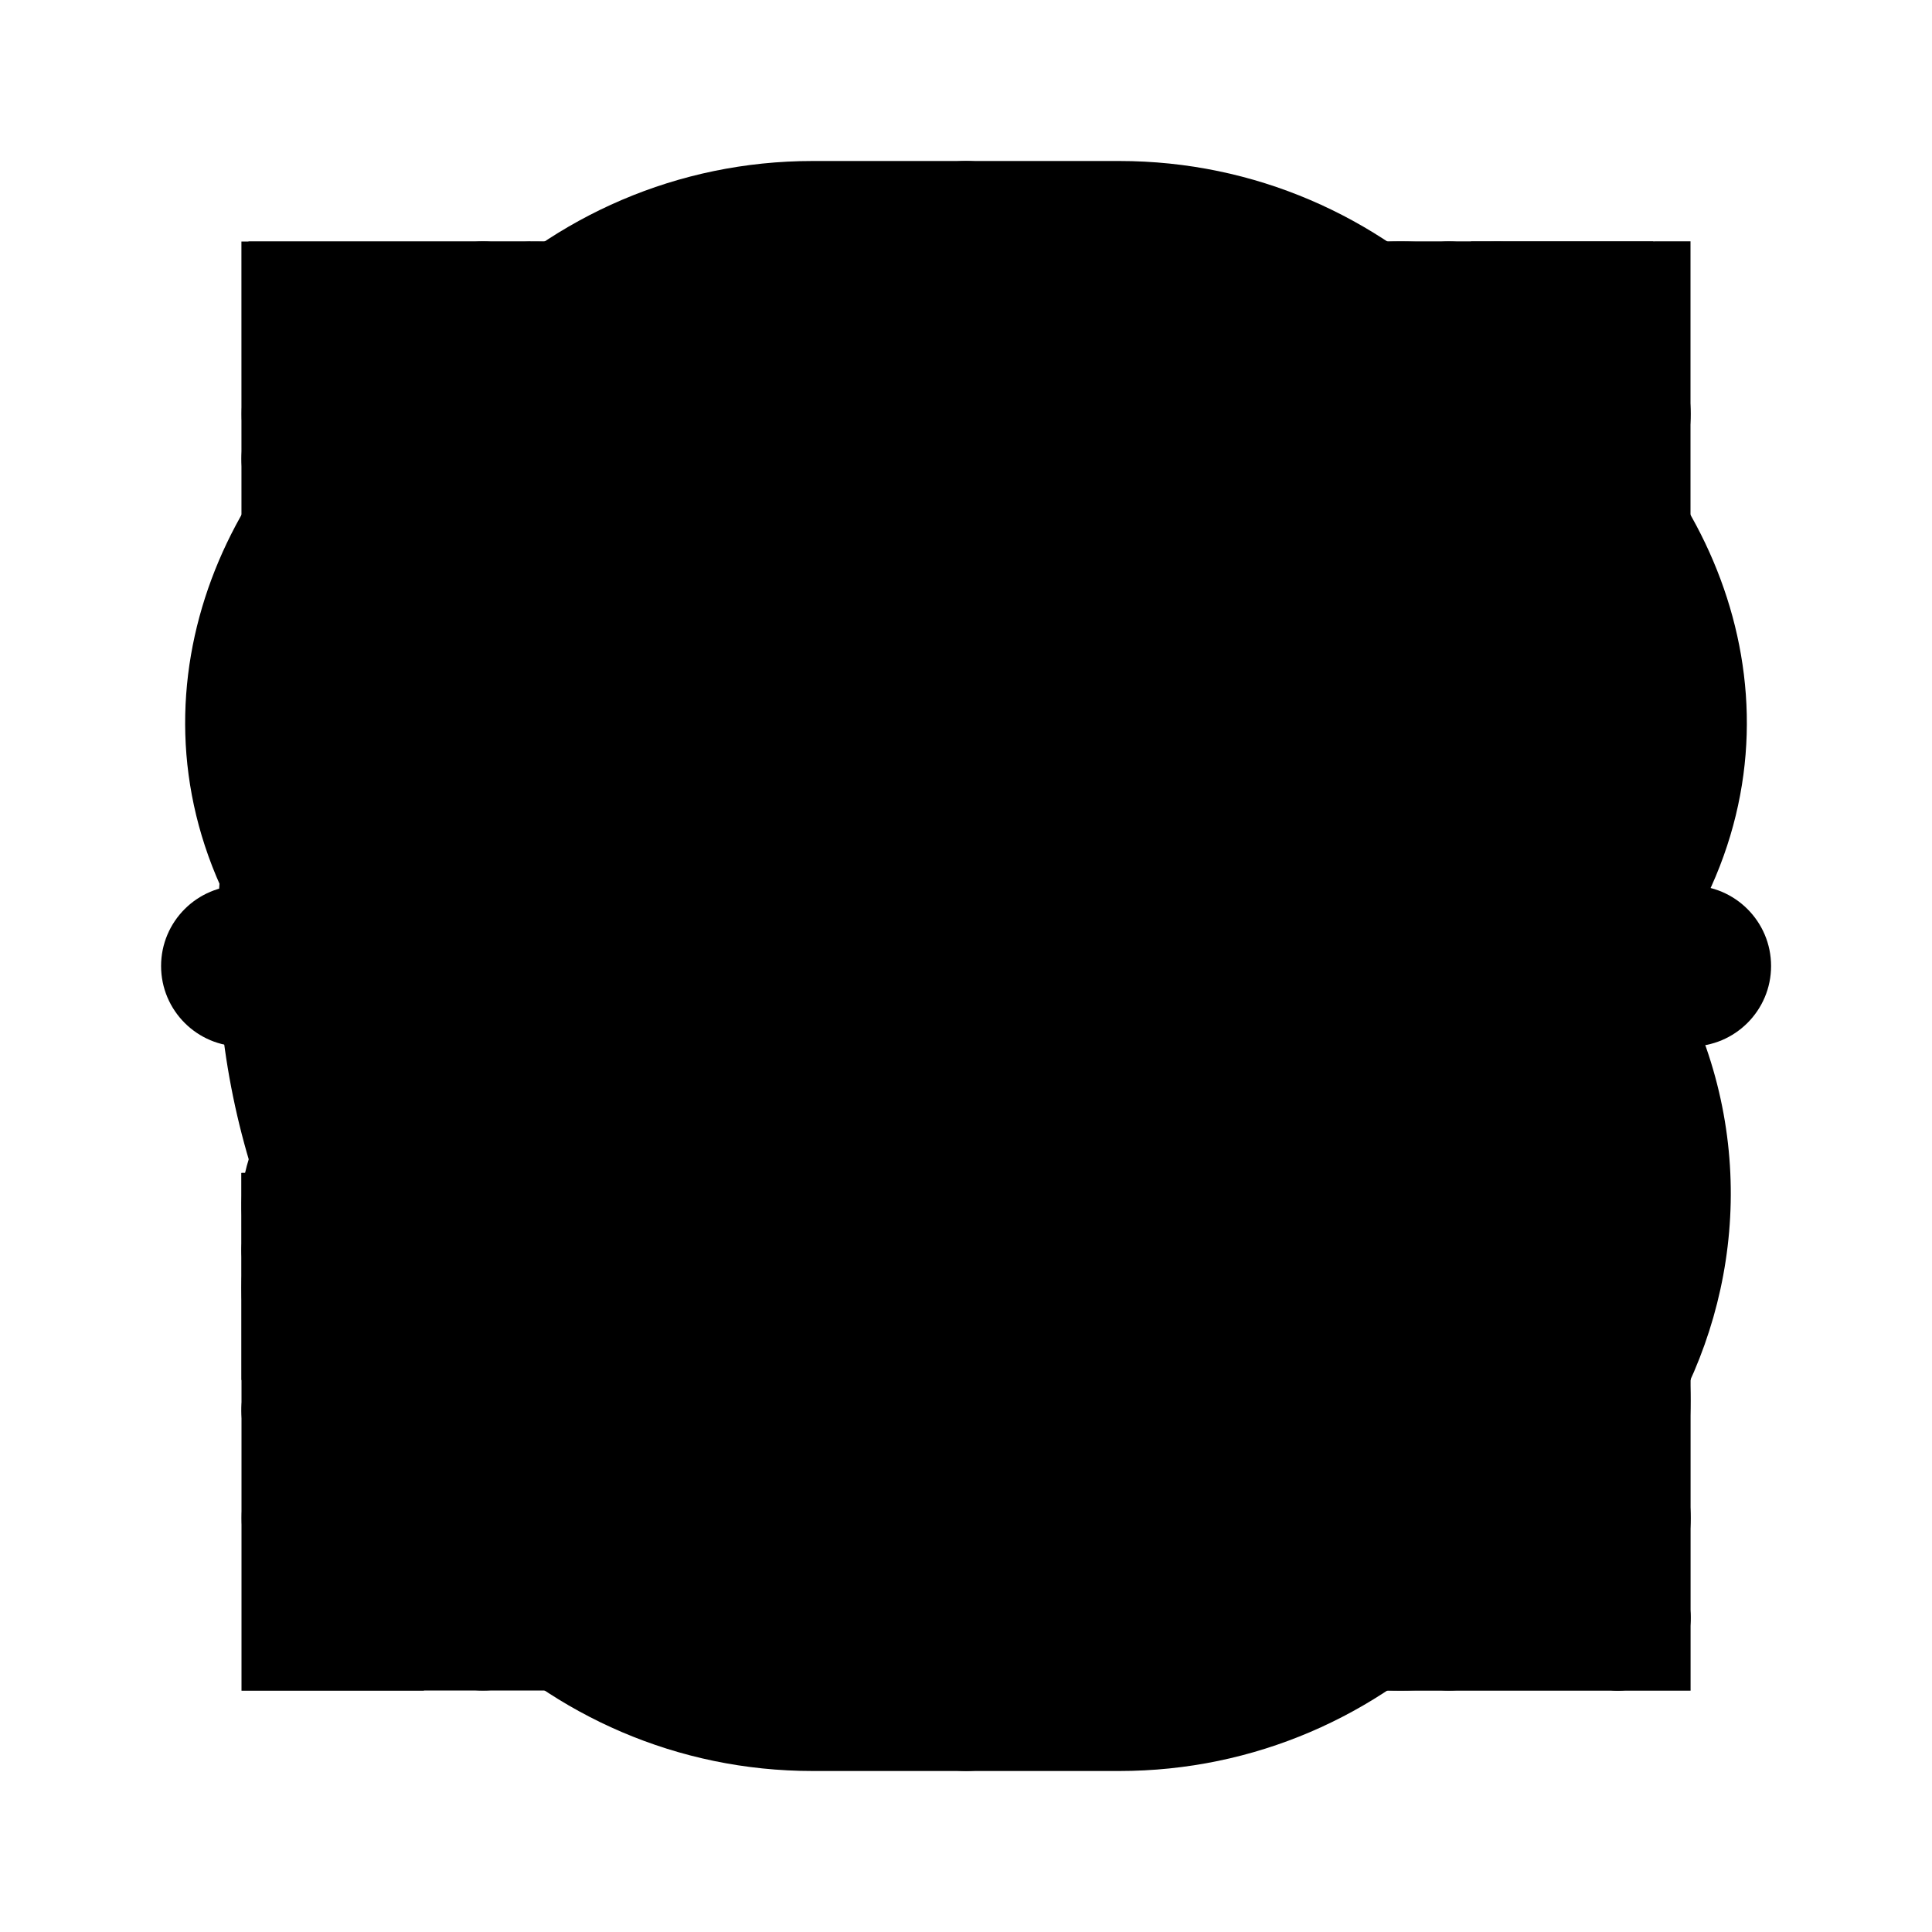
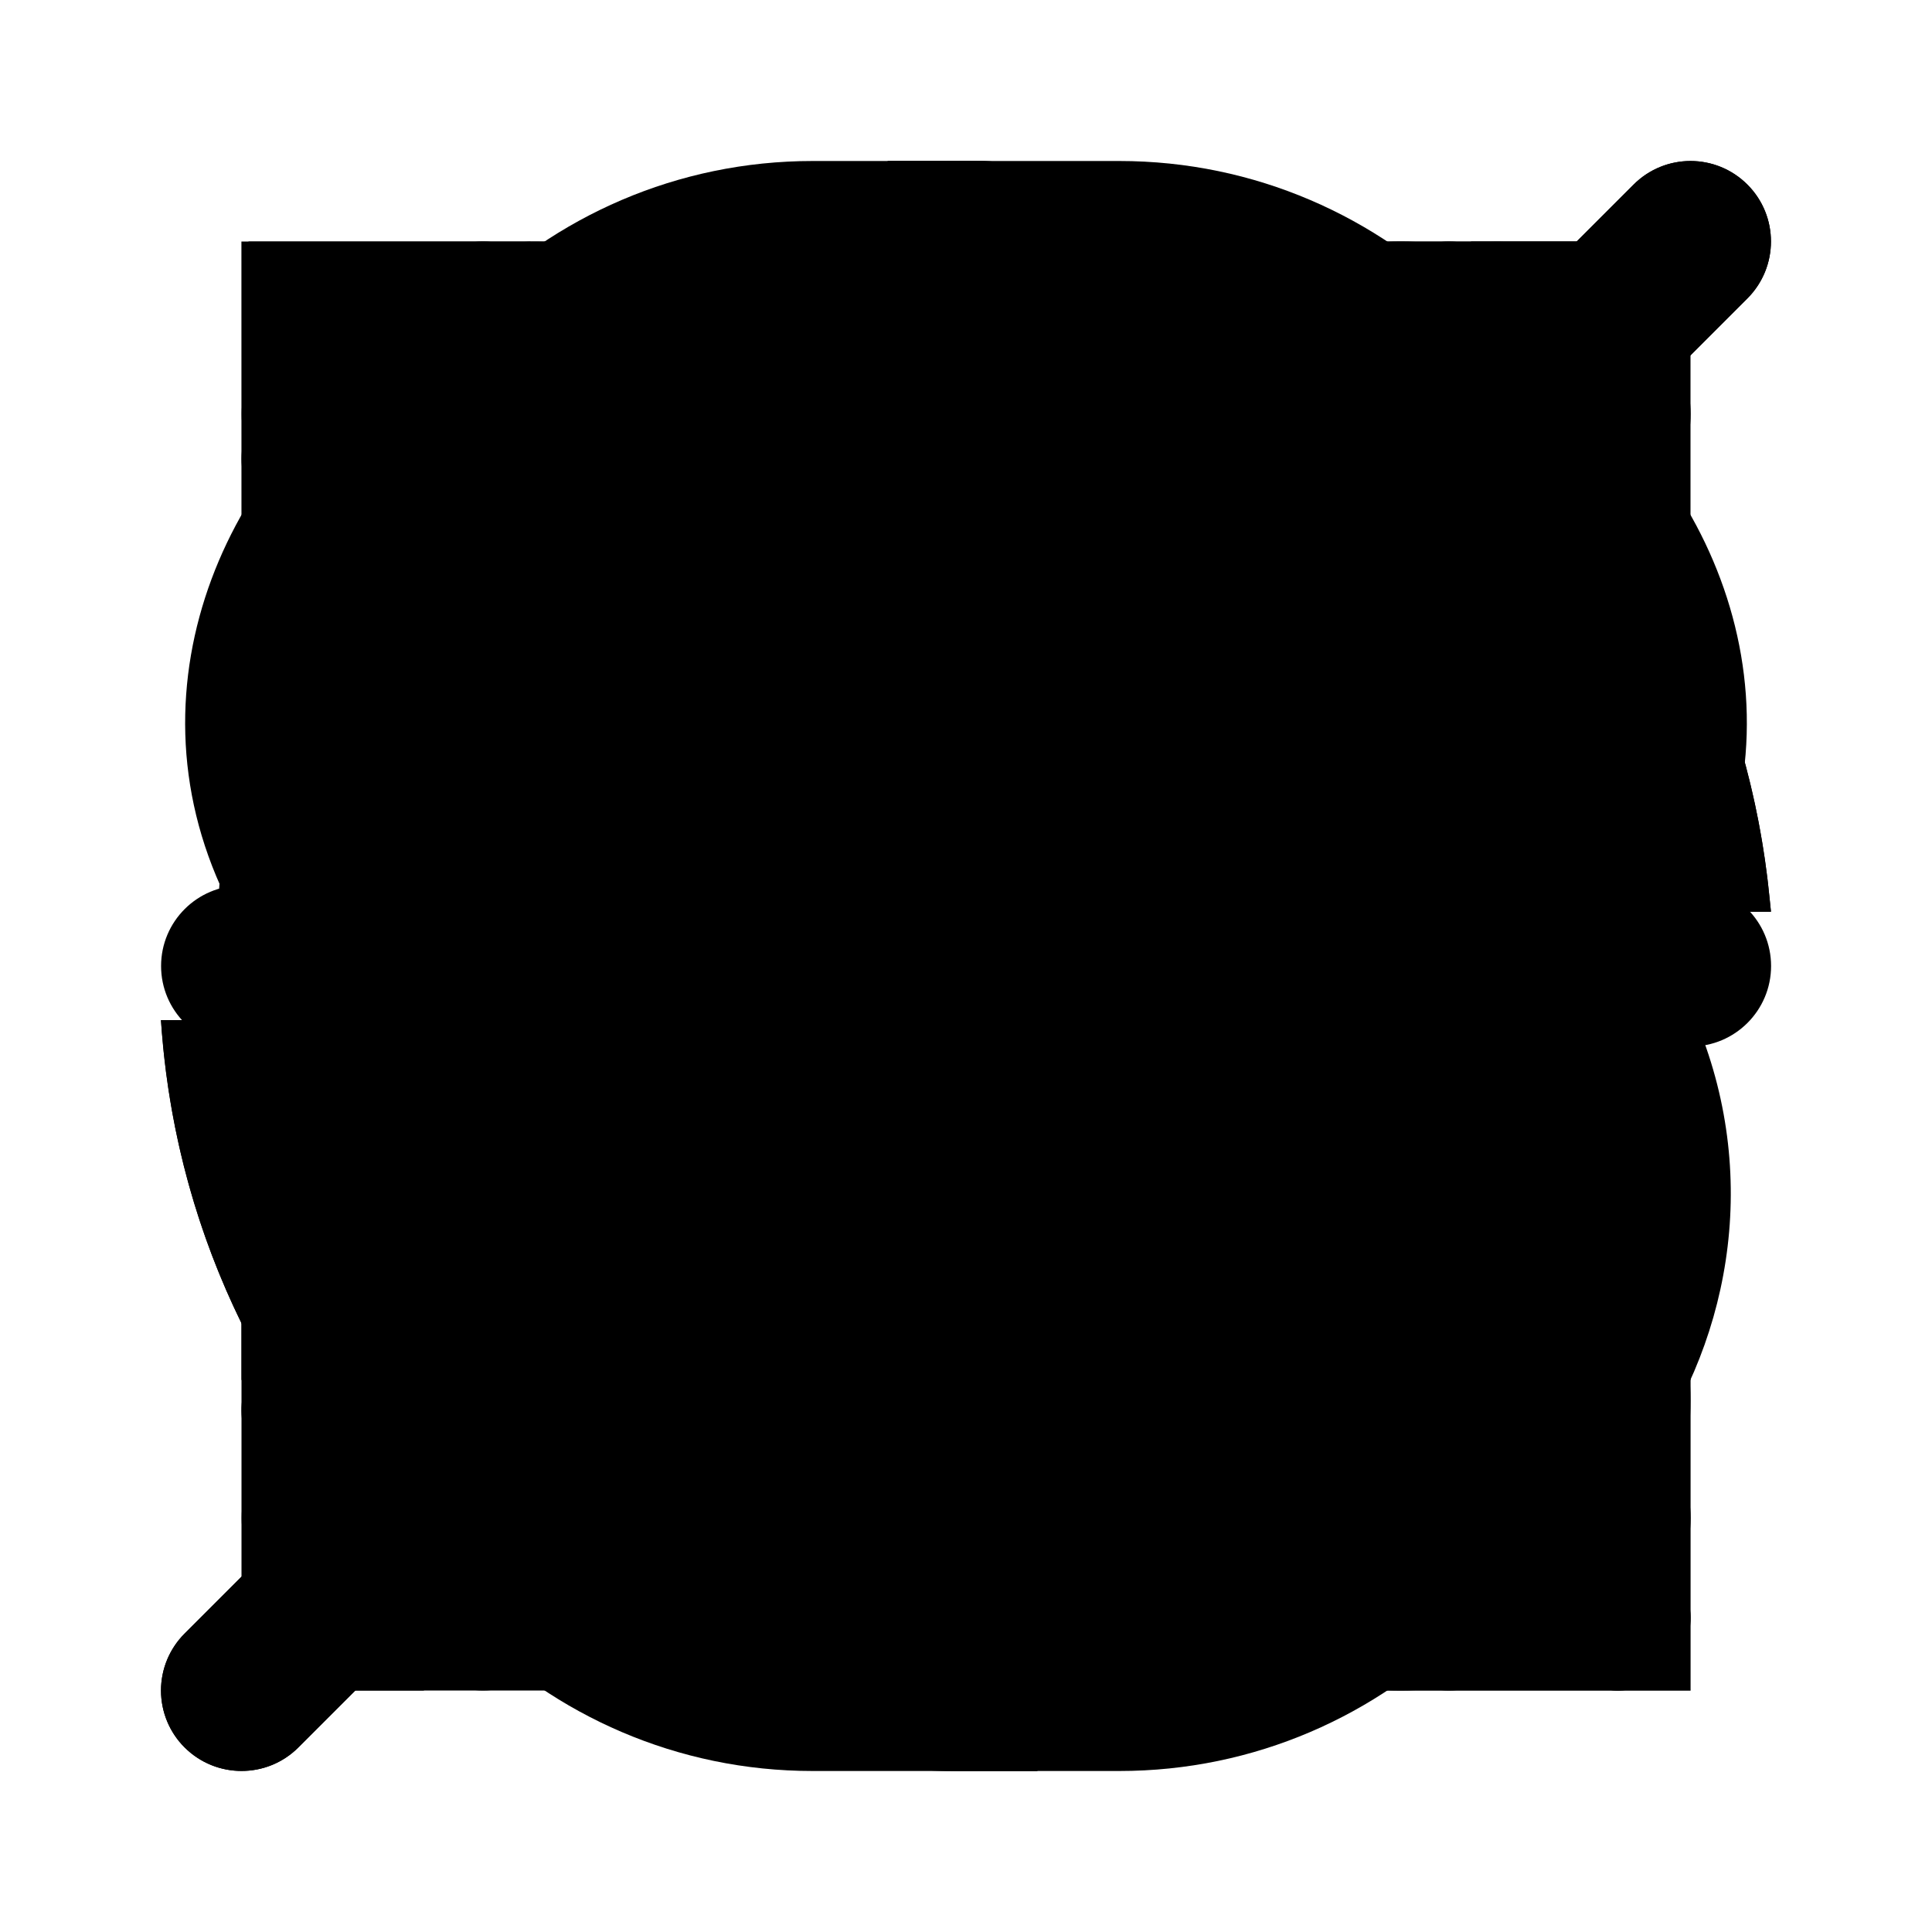
<svg xmlns="http://www.w3.org/2000/svg" version="1.1" viewBox="0 0 24 24">
  <path id="close" d="m5.143 4c-0.303 4.6e-5 -0.594 0.12-0.808 0.335-0.446 0.446-0.446 1.17 0 1.616l6.049 6.049-6.049 6.049c-0.446 0.446-0.446 1.17 0 1.616 0.446 0.446 1.17 0.446 1.616 0l6.049-6.049 6.049 6.049c0.446 0.446 1.17 0.446 1.616 0 0.446-0.446 0.446-1.17 0-1.616l-6.049-6.049 6.049-6.049c0.446-0.446 0.446-1.17 0-1.616-0.446-0.446-1.17-0.446-1.616 0l-6.049 6.049-6.049-6.049c-0.214-0.214-0.505-0.335-0.808-0.335z" />
  <path id="cog" d="m9.136 4.951v-0.551c0-1.045 0.859-1.9 1.909-1.9h1.909c1.054 0 1.909 0.851 1.909 1.9v0.551c0.657 0.265 1.274 0.62 1.833 1.054l0.477-0.276c0.914-0.53 2.087-0.219 2.616 0.694l0.955 1.653c0.526 0.908 0.214 2.068-0.697 2.594l-0.477 0.276c0.098 0.7 0.098 1.409 0 2.109l0.477 0.285c0.906 0.525 1.217 1.678 0.697 2.584l-0.955 1.653c-0.528 0.907-1.694 1.217-2.606 0.694l-0.477-0.285c-0.561 0.442-1.181 0.803-1.842 1.073v0.541c0 1.049-0.855 1.9-1.909 1.9h-1.909c-1.054 0-1.909-0.851-1.909-1.9v-0.551c-0.657-0.265-1.274-0.62-1.833-1.054l-0.477 0.276c-0.914 0.53-2.087 0.219-2.616-0.694l-0.955-1.653c-0.526-0.908-0.214-2.068 0.697-2.594l0.477-0.276c-0.098-0.7-0.098-1.409 0-2.109l-0.477-0.285c-0.906-0.525-1.217-1.678-0.697-2.584l0.955-1.653c0.528-0.907 1.694-1.217 2.606-0.694l0.477 0.285c0.561-0.442 1.181-0.803 1.842-1.073zm-1.069 2.907-0.515 0.484-1.69-0.969-0.955 1.653 1.68 0.96-0.162 0.694c-0.207 0.868-0.207 1.773 0 2.641l0.162 0.694-1.68 0.96 0.955 1.653 1.69-0.969 0.515 0.484c0.649 0.616 1.433 1.071 2.291 1.33l0.687 0.19v1.938h1.909v-1.938l0.678-0.19c0.861-0.257 1.649-0.713 2.301-1.33l0.515-0.484 1.69 0.969 0.955-1.653-1.68-0.96 0.162-0.694c0.207-0.868 0.207-1.773 0-2.641l-0.162-0.694 1.68-0.96-0.955-1.653-1.69 0.969-0.515-0.484c-0.649-0.616-1.433-1.071-2.291-1.33l-0.687-0.19v-1.938h-1.909v1.938l-0.678 0.19c-0.861 0.257-1.649 0.713-2.301 1.33zm3.933 7.942c-5.091 0-5.091-7.6 0-7.6 5.091 0 5.091 7.6 0 7.6zm0-1.9c2.546 0 2.546-3.8 0-3.8-2.546 0-2.546 3.8 0 3.8z" />
  <path id="dark" d="m8.728 2.772c-3.536 1.421-6.028 4.886-6.028 8.919 0 5.296 4.314 9.61 9.61 9.61 4.033 0 7.498-2.493 8.919-6.028 0.315-0.785-0.465-1.565-1.25-1.25-0.885 0.356-1.849 0.552-2.864 0.552-4.257 0-7.688-3.43-7.688-7.688 0-1.015 0.196-1.979 0.552-2.864 0.315-0.785-0.465-1.565-1.25-1.25zm-0.963 2.765c-0.067 0.458-0.261 0.873-0.261 1.349 0 5.296 4.314 9.61 9.609 9.61 0.476 0 0.891-0.194 1.349-0.261-1.398 1.893-3.612 3.144-6.154 3.144-4.257 0-7.688-3.43-7.688-7.688 0-2.542 1.251-4.756 3.144-6.154z" />
+   <path id="device-orientation" d="m11.024 2 3.482 3.472 1.174-1.087c2.623 1.226 4.455 3.774 4.775 6.81l0.013 0.131h1.532l-0.017-0.162c-0.501-5.163-4.763-9.164-10.025-9.164zm-1.414 1.03c-0.348 0-0.695 0.136-0.968 0.408l-5.269 5.255c-0.546 0.545-0.546 1.389 0 1.934l9.881 9.853c0.546 0.545 1.391 0.545 1.937 0l5.269-5.255c0.546-0.545 0.546-1.389 0-1.934l-9.879-9.853c-0.273-0.272-0.623-0.408-0.97-0.408zm0.042 1.624 9.671 9.645-5.061 5.046-9.669-9.643zm-7.652 8.019 0.012 0.16c0.418 5.165 4.685 9.168 9.946 9.168h0.932l-3.482-3.472-1.176 1.087c-2.622-1.226-4.453-3.774-4.773-6.81l-0.013-0.133z" />
+   <path id="device-orientation-off" d="m11.025 2 3.481 3.471 1.174-1.086c0.312 0.146 0.612 0.31 0.9 0.492l1.096-1.096c-1.62-1.124-3.586-1.781-5.717-1.781zm9.975 0c-0.256 0-0.512 0.098-0.707 0.293l-18 18c-0.188 0.188-0.293 0.442-0.293 0.707 4e-5 0.265 0.105 0.52 0.293 0.707 0.391 0.39 1.024 0.39 1.414 0l18-18c0.39-0.391 0.39-1.024 0-1.414-0.195-0.195-0.451-0.293-0.707-0.293zm-11.391 1.029c-0.348 0-0.694 0.136-0.967 0.408l-5.269 5.256c-0.546 0.545-0.546 1.389 0 1.934l3.734 3.723 1.072-1.072-3.586-3.576 5.059-5.047 3.58 3.57 1.072-1.072-3.725-3.715c-0.273-0.272-0.623-0.408-0.971-0.408zm10.609 3.301-1.086 1.086c0.71 1.105 1.176 2.388 1.322 3.777l0.014 0.131h1.531l-0.016-0.16c-0.174-1.791-0.802-3.441-1.766-4.834zm-3.365 3.365-1.072 1.072 3.543 3.531-5.062 5.045-3.533-3.523-1.072 1.072 3.598 3.586c0.546 0.545 1.391 0.545 1.938 0l5.268-5.254c0.546-0.545 0.546-1.391 0-1.935zm-14.854 2.977 0.012 0.16c0.146 1.81 0.768 3.475 1.736 4.877l1.07-1.07c-0.73-1.117-1.21-2.421-1.359-3.834l-0.014-0.133zm7.408 5.856-1.176 1.088c-0.291-0.136-0.571-0.29-0.842-0.457l-1.094 1.094c1.605 1.103 3.553 1.748 5.662 1.748h0.932z" />
  <path id="fullscreen" d="m5.571 14.571h-2.571v6.429h6.429v-2.571h-3.857zm-2.571-5.143h2.571v-3.857h3.857v-2.571h-6.429zm15.429 9h-3.857v2.571h6.429v-6.429h-2.571zm-3.857-15.429v2.571h3.857v3.857h2.571v-6.429z" />
  <path id="fullscreen-exit" d="m3 17.143h3.857v3.857h2.571v-6.429h-6.429zm3.857-10.286h-3.857v2.571h6.429v-6.429h-2.571zm7.714 14.143h2.571v-3.857h3.857v-2.571h-6.429zm2.571-14.143v-3.857h-2.571v6.429h6.429v-2.571z" />
  <path id="github" d="m6.592 3.001c-0.201 0.005-0.406 0.052-0.406 0.052-0.239 0.066-0.433 0.228-0.532 0.441-0.451 0.983-0.463 2.067-0.168 3.092-0.76 0.893-1.236 1.97-1.23 3.119v0.001 0.002c7.769e-4 2.275 0.792 3.85 2.008 4.805 0.867 0.68 1.883 0.988 2.898 1.197-0.206 0.463-0.314 0.954-0.288 1.464-0.549 0.09-1.119 0.189-1.431 0.121-0.439-0.096-0.729-0.284-1.025-0.56-0.296-0.276-0.568-0.642-0.909-1.017-0.342-0.375-0.795-0.791-1.468-0.948-0.449-0.105-0.904 0.15-1.016 0.569-0.112 0.419 0.161 0.844 0.61 0.948 0.164 0.038 0.338 0.159 0.599 0.444 0.26 0.285 0.564 0.701 1.001 1.108 0.437 0.408 1.036 0.806 1.827 0.979 0.495 0.108 1.175-0.046 1.8-0.124v1.524c0 0.432 0.375 0.782 0.837 0.782 0.462 0 0.837-0.35 0.837-0.782v-3.025c1.42e-4 -0.018-3.41e-4 -0.037-2e-3 -0.055-0.04-0.525 0.161-1.04 0.553-1.418 0.48-0.464 0.186-1.24-0.499-1.319-1.247-0.145-2.424-0.44-3.246-1.085-0.822-0.646-1.411-1.651-1.411-3.611 9.3e-6 -0.002 9.3e-6 -3e-3 0-0.004-0.006-0.898 0.362-1.762 1.025-2.412 0.221-0.217 0.29-0.532 0.178-0.812-0.239-0.598-0.218-1.234-0.061-1.846 0.413 0.09 1.107 0.321 2.159 0.979 0.201 0.126 0.451 0.164 0.685 0.105 1.776-0.449 3.647-0.449 5.423 0 0.234 0.059 0.484 0.021 0.685-0.105 1.051-0.658 1.746-0.889 2.159-0.979 0.158 0.612 0.178 1.248-0.061 1.846-0.112 0.28-0.043 0.596 0.178 0.812 0.658 0.645 1.025 1.501 1.025 2.393 0 1.977-0.591 2.991-1.411 3.635-0.82 0.644-1.994 0.93-3.236 1.06-0.693 0.071-0.995 0.856-0.509 1.322 0.397 0.382 0.599 0.903 0.554 1.434-2e-3 0.021-3e-3 0.042-4e-3 0.063v3.025c0 0.432 0.375 0.782 0.837 0.782 0.462 0 0.837-0.35 0.837-0.782v-3.025l-4e-3 0.061c0.046-0.542-0.077-1.067-0.294-1.559 1.014-0.201 2.03-0.504 2.894-1.183 1.218-0.957 2.008-2.541 2.008-4.832-4e-6 -1.141-0.475-2.21-1.23-3.096 0.295-1.024 0.283-2.107-0.168-3.09-0.098-0.213-0.293-0.375-0.531-0.441 0 0-0.205-0.047-0.406-0.052-0.2-0.005-0.466 0.013-0.795 0.081-0.579 0.12-1.443 0.5-2.445 1.079-1.843-0.412-3.753-0.412-5.596 0-1.002-0.58-1.866-0.96-2.445-1.079-0.329-0.068-0.594-0.086-0.795-0.081z" />
  <path id="heart" d="m12.674 5.024c5.007-4.705 12.181 2.529 7.515 7.579l-7.56 7.633c-0.347 0.352-0.912 0.352-1.258 0l-7.56-7.633c-4.666-5.05 2.508-12.284 7.516-7.579l0.674 0.67zm6.266 6.319c3.344-3.373-1.672-8.431-5.016-5.059l-1.294 1.314c-0.347 0.352-0.912 0.352-1.258 0l-1.294-1.314c-3.344-3.373-8.36 1.686-5.016 5.059l6.939 6.998z" />
  <path id="light" d="m12 2c-0.552 0-1 0.448-1 1v1c0 0.552 0.448 1 1 1s1-0.448 1-1v-1c0-0.552-0.448-1-1-1zm-6.363 2.637c-0.265 4e-5 -0.52 0.105-0.707 0.293-0.39 0.391-0.39 1.024 0 1.414l0.707 0.707c0.391 0.39 1.024 0.39 1.414 0 0.39-0.391 0.39-1.024 0-1.414l-0.707-0.707c-0.188-0.188-0.442-0.293-0.707-0.293zm12.02 0.293-0.707 0.707c-0.39 0.391-0.39 1.024 0 1.414 0.391 0.39 1.024 0.39 1.414 0l0.707-0.707c0.39-0.391 0.39-1.024 0-1.414-0.391-0.39-1.024-0.39-1.414 0zm-5.656 2.07c-2.75 0-5 2.25-5 5 0 2.749 2.25 5 5 5 2.75 0 5-2.25 5-5 0-2.75-2.25-5-5-5zm0 2c1.669 0 3 1.331 3 3 0 1.669-1.331 3-3 3-1.669 0-3-1.331-3-3 0-1.669 1.331-3 3-3zm-9 2c-0.552 0-1 0.448-1 1s0.448 1 1 1h1c0.552 0 1-0.448 1-1s-0.448-1-1-1zm17 0c-0.552 0-1 0.448-1 1s0.448 1 1 1h1c0.552 0 1-0.448 1-1s-0.448-1-1-1zm-13.656 5.656c-0.265 4e-5 -0.52 0.105-0.707 0.293l-0.707 0.707c-0.39 0.391-0.39 1.024 0 1.414 0.391 0.39 1.024 0.39 1.414 0l0.707-0.707c0.39-0.391 0.39-1.024 0-1.414-0.188-0.188-0.442-0.293-0.707-0.293zm10.605 0.293c-0.39 0.391-0.39 1.024 0 1.414l0.707 0.707c0.391 0.39 1.024 0.39 1.414 0 0.39-0.391 0.39-1.024 0-1.414l-0.707-0.707c-0.391-0.39-1.024-0.39-1.414 0zm-4.949 2.051c-0.552 0-1 0.448-1 1v1c0 0.552 0.448 1 1 1s1-0.448 1-1v-1c0-0.552-0.448-1-1-1z" />
  <path id="link" d="m19.098 12.973c1.432 2.518-0.395 5.637-3.302 5.638h-3.796c-5.061 0-5.061-7.556 0-7.556h0.949c1.265 0 1.265-1.889 0-1.889h-0.949c-3.144 0-5.694 2.537-5.694 5.667 0 3.13 2.549 5.667 5.694 5.667h3.796c4.374 2e-3 7.117-4.702 4.944-8.481l-0.01-0.019c-0.651-1.083-2.284-0.11-1.632 0.973zm-14.196-1.946c-1.432-2.518 0.395-5.637 3.302-5.638h3.796c5.061 0 5.061 7.556 0 7.556h-0.949c-1.265 0-1.265 1.889 0 1.889h0.949c3.144 0 5.694-2.537 5.694-5.667 0-3.13-2.549-5.667-5.694-5.667h-3.796c-4.374-0.002-7.117 4.702-4.944 8.481l0.009 0.019c0.652 1.083 2.284 0.11 1.632-0.973z" />
+   <path id="marker" d="m12 2c-2.282 0-4.562 0.857-6.298 2.57-3.47 3.425-3.47 9.007 0 12.432 0.988 0.975 2.888 2.852 4.198 4.146 1.151 1.136 3.048 1.136 4.198 0 1.334-1.317 3.271-3.231 4.198-4.146 3.47-3.425 3.47-9.007 0-12.432-1.735-1.713-4.016-2.57-6.298-2.57zm0 1.942c1.771 0 3.541 0.67 4.898 2.009 2.714 2.679 2.714 6.991 0 9.669-0.927 0.915-2.865 2.829-4.198 4.146-0.395 0.39-1.004 0.39-1.399 0-1.311-1.294-3.21-3.171-4.198-4.146-2.714-2.679-2.714-6.991 0-9.669 1.357-1.339 3.127-2.009 4.898-2.009zm0 2.936c-2.175 0-3.959 1.761-3.959 3.908 0 2.147 1.784 3.908 3.959 3.908 2.175 0 3.959-1.761 3.959-3.908 0-2.146-1.784-3.908-3.959-3.908zm0 1.954c1.105 0 1.979 0.863 1.979 1.954 0 1.091-0.874 1.954-1.979 1.954-1.105 0-1.979-0.863-1.979-1.954 0-1.091 0.874-1.954 1.979-1.954z" />
+   <path id="marker-off" d="m12 2c-2.282 0-4.562 0.858-6.297 2.57-3.258 3.216-3.458 8.333-0.598 11.781l1.4-1.4c-2.099-2.686-1.902-6.535 0.596-9 1.357-1.339 3.128-2.008 4.898-2.008 1.46 0 2.919 0.457 4.146 1.367l1.4-1.4c-1.616-1.272-3.581-1.91-5.547-1.91zm9 0c-0.256 0-0.512 0.098-0.707 0.293l-18 18c-0.188 0.188-0.293 0.442-0.293 0.707 4e-5 0.265 0.105 0.52 0.293 0.707 0.391 0.39 1.024 0.39 1.414 0l18-18c0.39-0.391 0.39-1.024 0-1.414-0.195-0.195-0.451-0.293-0.707-0.293zm-1.127 4.676-1.477 1.477c1.053 2.482 0.555 5.442-1.498 7.469-0.927 0.915-2.865 2.83-4.199 4.146-0.395 0.39-1.003 0.39-1.398 0-0.71-0.701-1.456-1.439-2.273-2.246l-1.391 1.391c0.814 0.804 1.557 1.539 2.264 2.236 1.151 1.136 3.049 1.136 4.199 0 1.334-1.317 3.27-3.232 4.197-4.146 2.825-2.788 3.35-7.006 1.576-10.326zm-7.873 0.203c-2.175 0-3.959 1.762-3.959 3.908 0 0.746 0.22 1.442 0.592 2.037l1.473-1.473c-0.054-0.179-0.084-0.367-0.084-0.564 0-1.091 0.874-1.955 1.978-1.955 0.191 0 0.375 0.028 0.549 0.076l1.473-1.473c-0.593-0.351-1.284-0.557-2.022-0.557zm3.949 3.721-4.088 4.088c0.046 0.002 0.092 0.006 0.139 0.006 2.175 0 3.959-1.76 3.959-3.906 0-0.063-0.007-0.125-0.01-0.188z" />
  <path id="menu" d="m4.002 4h16a1 1.143 0 0 1 0 2.286h-16a1 1.143 0 1 1 0-2.286zm0 6.857h16a1 1.143 0 0 1 0 2.286h-16a1 1.143 0 0 1 0-2.286zm0 6.857h16a1 1.143 0 0 1 0 2.286h-16a1 1.143 0 0 1 0-2.286z" />
  <path id="minus" d="m4 11c-0.552 0-1 0.448-1 1s0.448 1 1 1h16c0.552 0 1-0.448 1-1s-0.448-1-1-1z" />
  <path id="mouse" d="m10.095 2c-3.364 0-6.095 2.758-6.095 6.154v7.692c0 3.396 2.732 6.154 6.095 6.154h3.809c3.364 0 6.095-2.758 6.095-6.154v-7.692c0-3.396-2.732-6.154-6.095-6.154zm0 1.538h3.809c2.546 0 4.571 2.045 4.571 4.615v7.692c0 2.57-2.026 4.615-4.571 4.615h-3.809c-2.546 0-4.571-2.045-4.571-4.615v-7.692c0-2.57 2.026-4.615 4.571-4.615zm1.905 2.308c-0.421 0-0.762 0.344-0.762 0.769v3.846c0 0.425 0.341 0.769 0.762 0.769s0.762-0.344 0.762-0.769v-3.846c0-0.425-0.341-0.769-0.762-0.769z" />
  <path id="plus" d="m12 3c-0.552 0-1 0.448-1 1v7h-7c-0.552 0-1 0.448-1 1 0 0.552 0.448 1 1 1h7v7c0 0.552 0.448 1 1 1 0.552 0 1-0.448 1-1v-7h7c0.552 0 1-0.448 1-1 0-0.552-0.448-1-1-1h-7v-7c0-0.552-0.448-1-1-1z" />
  <path id="preferences" d="m6 3c-0.552 0-1 0.448-1 1v9.416c-1.107 0.443-2 1.327-2 2.584s0.893 2.141 2 2.584v1.416c0 0.552 0.448 1 1 1s1-0.448 1-1v-1.416c1.107-0.443 2-1.327 2-2.584s-0.893-2.141-2-2.584v-9.416c0-0.552-0.448-1-1-1zm6 0c-0.552 0-1 0.448-1 1v1.416c-1.107 0.443-2 1.327-2 2.584 0 1.257 0.893 2.141 2 2.584v9.416c0 0.552 0.448 1 1 1s1-0.448 1-1v-9.416c1.107-0.443 2-1.327 2-2.584 0-1.257-0.893-2.141-2-2.584v-1.416c0-0.552-0.448-1-1-1zm6 0c-0.552 0-1 0.448-1 1v9.416c-1.107 0.443-2 1.327-2 2.584s0.893 2.141 2 2.584v1.416c0 0.552 0.448 1 1 1s1-0.448 1-1v-1.416c1.107-0.443 2-1.327 2-2.584s-0.893-2.141-2-2.584v-9.416c0-0.552-0.448-1-1-1zm-6 4c0.564 0 1 0.436 1 1s-0.436 1-1 1-1-0.436-1-1 0.436-1 1-1zm-6 8c0.564 0 1 0.436 1 1s-0.436 1-1 1-1-0.436-1-1 0.436-1 1-1zm12 0c0.564 0 1 0.436 1 1s-0.436 1-1 1-1-0.436-1-1 0.436-1 1-1z" />
  <path id="search" d="m15.922 14.641 4.865 4.874a0.903 0.903 0 0 1-1.282 1.264l-4.856-4.856a7.22 7.221 0 1 1 1.273-1.273zm-5.704 0.993a5.415 5.415 0 1 0 0-10.831 5.415 5.415 0 0 0 0 10.831z" />
  <path id="share" d="m17.4 3c-1.978 0-3.6 1.623-3.6 3.6 0 0.254 0.116 0.47 0.167 0.71l-4.776 2.387c-0.661-0.741-1.527-1.297-2.591-1.297-1.978 0-3.6 1.622-3.6 3.6 0 1.978 1.623 3.6 3.6 3.6 1.064 0 1.93-0.556 2.591-1.297l4.776 2.387c-0.05 0.241-0.167 0.456-0.167 0.71 0 1.978 1.623 3.6 3.6 3.6 1.978 0 3.6-1.622 3.6-3.6s-1.623-3.6-3.6-3.6c-1.064 0-1.93 0.556-2.591 1.297l-4.776-2.387c0.05-0.241 0.167-0.456 0.167-0.71s-0.116-0.47-0.167-0.71l4.776-2.387c0.661 0.741 1.527 1.297 2.591 1.297 1.978 0 3.6-1.623 3.6-3.6s-1.623-3.6-3.6-3.6zm0 1.8c1.005 0 1.8 0.795 1.8 1.8s-0.795 1.8-1.8 1.8c-0.712 0-1.315-0.406-1.61-0.995-0.121-0.242-0.19-0.512-0.19-0.805 0-1.005 0.795-1.8 1.8-1.8zm-10.8 5.4c0.712 0 1.315 0.406 1.61 0.995 0.121 0.242 0.19 0.512 0.19 0.805s-0.068 0.563-0.19 0.805c-0.295 0.589-0.898 0.995-1.61 0.995-1.005 0-1.8-0.795-1.8-1.8s0.795-1.8 1.8-1.8zm10.8 5.4c1.005 0 1.8 0.795 1.8 1.8s-0.795 1.8-1.8 1.8-1.8-0.795-1.8-1.8c0-0.293 0.068-0.563 0.19-0.805 0.295-0.589 0.898-0.995 1.61-0.995z" />
  <path id="translate" d="m9.3 3c-0.497 0-0.9 0.403-0.9 0.9v0.9h-4.5c-0.497 0-0.9 0.403-0.9 0.9s0.403 0.9 0.9 0.9h7.579c-0.443 1.818-1.178 3.511-2.206 5.01-0.571-0.835-1.075-1.717-1.473-2.659-0.193-0.458-0.721-0.673-1.179-0.48-0.458 0.193-0.673 0.721-0.48 1.179 0.516 1.22 1.21 2.335 1.981 3.391-1.308 1.486-2.832 2.78-4.623 3.67-0.445 0.221-0.627 0.761-0.406 1.206 0.221 0.446 0.762 0.628 1.208 0.406 1.907-0.948 3.529-2.319 4.95-3.876 0.123 0.136 0.217 0.297 0.345 0.429 0.346 0.357 0.915 0.367 1.273 0.021 0.358-0.345 0.368-0.915 0.023-1.273-0.154-0.16-0.27-0.352-0.417-0.519 1.396-1.901 2.353-4.12 2.869-6.505h1.357c0.497 0 0.9-0.403 0.9-0.9 0-0.497-0.403-0.9-0.9-0.9h-4.5v-0.9c0-0.497-0.403-0.9-0.9-0.9zm6.3 7.2c-0.341-2.3e-5 -0.653 0.193-0.805 0.497l-4.5 9c-0.222 0.445-0.042 0.985 0.403 1.208 0.445 0.222 0.985 0.042 1.208-0.403l1.1-2.203h5.189l1.1 2.203c0.222 0.445 0.763 0.625 1.208 0.403 0.445-0.222 0.625-0.763 0.403-1.208l-4.5-9c-0.152-0.305-0.464-0.497-0.805-0.497zm0 2.913 1.694 3.387h-3.389z" />
  <path id="twitter" d="m3.085 3 6.745 9.953-6.83 8.047h2.264l5.572-6.564 4.449 6.564h5.716l-6.988-10.311 6.526-7.689h-2.264l-5.267 6.208-4.206-6.208zm3.151 1.739h1.552l4.175 6.055 0.664 0.963 5.211 7.556h-1.554l-4.38-6.352-0.054-0.08-0.664-0.963z" />
</svg>
